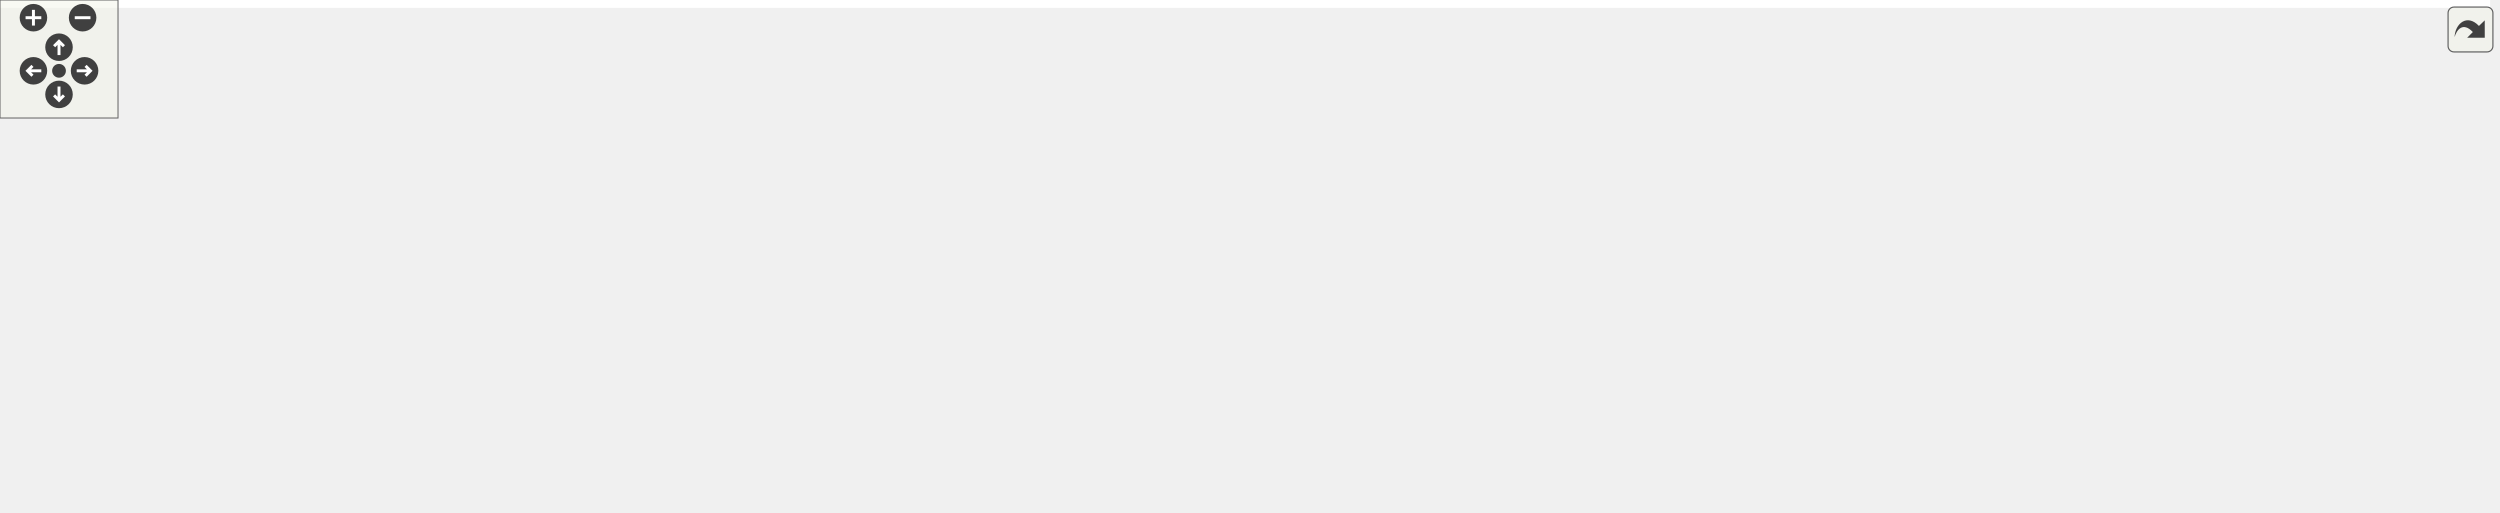
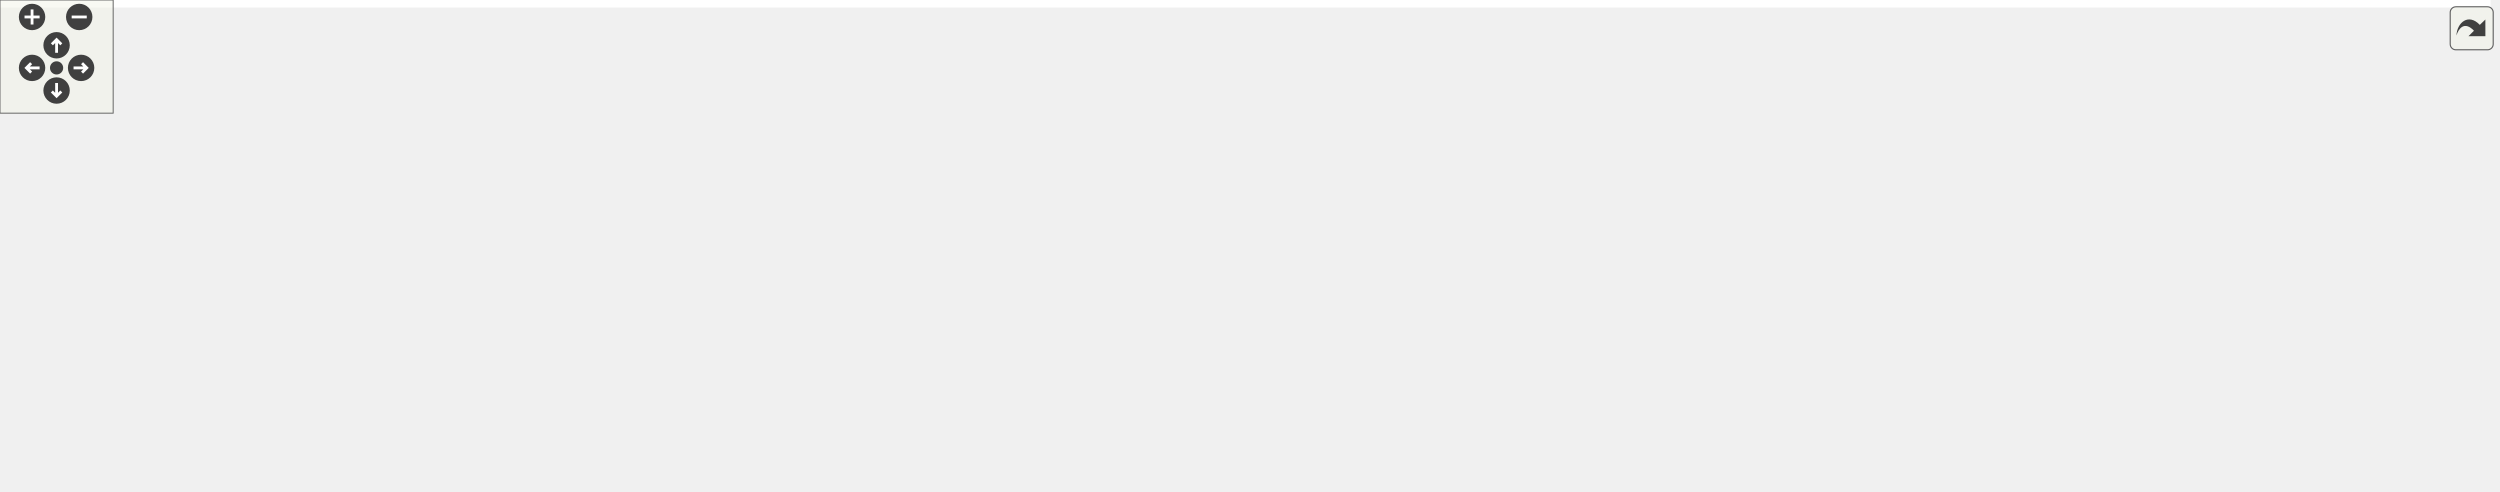
<svg xmlns="http://www.w3.org/2000/svg" xmlns:xlink="http://www.w3.org/1999/xlink" id="main" version="1.1" xml:space="preserve">
  <style type="text/css">
.edge:hover path { stroke: red; }
.edge:hover polygon { stroke: red; fill: red; }
</style>
  <defs>
    <circle id="rim" cx="0" cy="0" r="7" />
    <circle id="rim2" cx="0" cy="0" r="3.5" />
    <g id="zoomPlus">
      <use xlink:href="#rim" fill="#404040">
        <set attributeName="fill" to="#808080" begin="zoomplus.mouseover" end="zoomplus.mouseout" />
      </use>
      <path d="M-4,0h8M0,-4v8" fill="none" stroke="white" stroke-width="1.5" pointer-events="none" />
    </g>
    <g id="zoomMin">
      <use xlink:href="#rim" fill="#404040">
        <set attributeName="fill" to="#808080" begin="zoomminus.mouseover" end="zoomminus.mouseout" />
      </use>
      <path d="M-4,0h8" fill="none" stroke="white" stroke-width="1.5" pointer-events="none" />
    </g>
    <g id="dirArrow">
      <path fill="none" stroke="white" stroke-width="1.5" d="M0,-3.0v7 M-2.5,-0.5L0,-3.0L2.5,-0.5" />
    </g>
    <g id="resetDef">
      <use xlink:href="#rim2" fill="#404040">
        <set attributeName="fill" to="#808080" begin="reset.mouseover" end="reset.mouseout" />
      </use>
    </g>
  </defs>
  <svg id="graph" class="graph">
    <g id="viewport">
-       <polygon fill="#ffffff" stroke="transparent" points="-4,4 -4,-200 1266,-200 1266,4 -4,4" />
+       <polygon fill="#ffffff" stroke="transparent" points="-4,4 -4,-200 1320.5,-200 1320.5,4 -4,4" />
      <g id="node1" class="node">
-         <polygon fill="#bfbfbf" stroke="#000000" points="55.5,-174.5 55.5,-195.5 154.5,-195.5 154.5,-174.5 55.5,-174.5" />
-         <text text-anchor="middle" x="105" y="-181.9" font-family="Helvetica,sans-Serif" font-size="12.00" fill="#000000">signal_detection.cpp</text>
+         <polygon fill="#bfbfbf" stroke="#000000" points="59,-174.5 59,-195.5 158,-195.5 158,-174.5 59,-174.5" />
+         <text text-anchor="middle" x="108.5" y="-181.9" font-family="Helvetica,sans-Serif" font-size="12.00" fill="#000000">signal_detection.cpp</text>
      </g>
      <g id="node2" class="node">
        <g id="a_node2">
          <a xlink:href="../../da/d8e/signal__detection_8hpp.html" target="_top" xlink:title="timemory/signal_detection.hpp">
-             <polygon fill="#ffffff" stroke="#000000" points="448.5,-116.5 448.5,-137.5 587.5,-137.5 587.5,-116.5 448.5,-116.5" />
-             <text text-anchor="middle" x="518" y="-123.9" font-family="Helvetica,sans-Serif" font-size="12.00" fill="#000000">timemory/signal_detection.hpp</text>
+             <polygon fill="#ffffff" stroke="#000000" points="481,-116.5 481,-137.5 620,-137.5 620,-116.5 481,-116.5" />
+             <text text-anchor="middle" x="550.5" y="-123.9" font-family="Helvetica,sans-Serif" font-size="12.00" fill="#000000">timemory/signal_detection.hpp</text>
          </a>
        </g>
      </g>
      <g id="edge1" class="edge">
-         <path fill="none" stroke="#191970" d="M154.817,-178.004C225.221,-168.117 354.572,-149.951 438.385,-138.181" />
-         <polygon fill="#191970" stroke="#191970" points="438.957,-141.635 448.373,-136.778 437.984,-134.703 438.957,-141.635" />
+         <path fill="none" stroke="#191970" d="M158.344,-178.459C234.399,-168.479 380.138,-149.355 470.939,-137.44" />
+         <polygon fill="#191970" stroke="#191970" points="471.453,-140.903 480.912,-136.131 470.542,-133.962 471.453,-140.903" />
      </g>
      <g id="node4" class="node">
-         <polygon fill="#ffffff" stroke="#bfbfbf" points="0,-.5 0,-21.5 42,-21.5 42,-.5 0,-.5" />
-         <text text-anchor="middle" x="21" y="-7.9" font-family="Helvetica,sans-Serif" font-size="12.00" fill="#000000">cstdlib</text>
+         <polygon fill="#ffffff" stroke="#bfbfbf" points="124.5,-.5 124.5,-21.5 166.5,-21.5 166.5,-.5 124.5,-.5" />
+         <text text-anchor="middle" x="145.5" y="-7.9" font-family="Helvetica,sans-Serif" font-size="12.00" fill="#000000">cstdlib</text>
+       </g>
+       <g id="edge42" class="edge">
+         <path fill="none" stroke="#191970" d="M110.759,-174.377C116.757,-146.172 133.164,-69.012 141.094,-31.72" />
+         <polygon fill="#191970" stroke="#191970" points="144.52,-32.437 143.176,-21.928 137.673,-30.981 144.52,-32.437" />
+       </g>
+       <g id="node7" class="node">
+         <polygon fill="#ffffff" stroke="#bfbfbf" points="0,-.5 0,-21.5 39,-21.5 39,-.5 0,-.5" />
+         <text text-anchor="middle" x="19.5" y="-7.9" font-family="Helvetica,sans-Serif" font-size="12.00" fill="#000000">string</text>
      </g>
      <g id="edge41" class="edge">
-         <path fill="none" stroke="#191970" d="M99.872,-174.377C86.197,-146.051 48.686,-68.349 30.772,-31.242" />
-         <polygon fill="#191970" stroke="#191970" points="33.775,-29.412 26.275,-21.928 27.471,-32.455 33.775,-29.412" />
-       </g>
-       <g id="node7" class="node">
-         <polygon fill="#ffffff" stroke="#bfbfbf" points="60.5,-.5 60.5,-21.5 99.5,-21.5 99.5,-.5 60.5,-.5" />
-         <text text-anchor="middle" x="80" y="-7.9" font-family="Helvetica,sans-Serif" font-size="12.00" fill="#000000">string</text>
+         <path fill="none" stroke="#191970" d="M103.067,-174.377C88.578,-146.051 48.834,-68.349 29.854,-31.242" />
+         <polygon fill="#191970" stroke="#191970" points="32.759,-29.237 25.09,-21.928 26.527,-32.425 32.759,-29.237" />
+       </g>
+       <g id="node8" class="node">
+         <polygon fill="#ffffff" stroke="#bfbfbf" points="57,-.5 57,-21.5 106,-21.5 106,-.5 57,-.5" />
+         <text text-anchor="middle" x="81.5" y="-7.9" font-family="Helvetica,sans-Serif" font-size="12.00" fill="#000000">sstream</text>
      </g>
      <g id="edge40" class="edge">
-         <path fill="none" stroke="#191970" d="M103.474,-174.377C99.439,-146.293 88.43,-69.674 83.046,-32.203" />
-         <polygon fill="#191970" stroke="#191970" points="86.457,-31.328 81.57,-21.928 79.528,-32.324 86.457,-31.328" />
-       </g>
-       <g id="node8" class="node">
-         <polygon fill="#ffffff" stroke="#bfbfbf" points="117.5,-.5 117.5,-21.5 166.5,-21.5 166.5,-.5 117.5,-.5" />
-         <text text-anchor="middle" x="142" y="-7.9" font-family="Helvetica,sans-Serif" font-size="12.00" fill="#000000">sstream</text>
-       </g>
-       <g id="edge39" class="edge">
-         <path fill="none" stroke="#191970" d="M107.259,-174.377C113.257,-146.172 129.664,-69.012 137.594,-31.72" />
-         <polygon fill="#191970" stroke="#191970" points="141.02,-32.437 139.676,-21.928 134.173,-30.981 141.02,-32.437" />
+         <path fill="none" stroke="#191970" d="M106.852,-174.377C102.494,-146.293 90.605,-69.674 84.79,-32.203" />
+         <polygon fill="#191970" stroke="#191970" points="88.188,-31.273 83.196,-21.928 81.27,-32.346 88.188,-31.273" />
      </g>
      <g id="node3" class="node">
-         <polygon fill="#ffffff" stroke="#bfbfbf" points="1030.5,-.5 1030.5,-21.5 1081.5,-21.5 1081.5,-.5 1030.5,-.5" />
-         <text text-anchor="middle" x="1056" y="-7.9" font-family="Helvetica,sans-Serif" font-size="12.00" fill="#000000">iostream</text>
+         <polygon fill="#ffffff" stroke="#bfbfbf" points="1085,-.5 1085,-21.5 1136,-21.5 1136,-.5 1085,-.5" />
+         <text text-anchor="middle" x="1110.5" y="-7.9" font-family="Helvetica,sans-Serif" font-size="12.00" fill="#000000">iostream</text>
      </g>
      <g id="edge2" class="edge">
-         <path fill="none" stroke="#191970" d="M587.684,-116.972C644.316,-108.413 726.142,-95.112 797,-80 894.434,-59.22 920.527,-50.843 1020.519,-22.053" />
-         <polygon fill="#191970" stroke="#191970" points="1021.788,-25.329 1030.431,-19.202 1019.853,-18.602 1021.788,-25.329" />
+         <path fill="none" stroke="#191970" d="M620.174,-117.403C679.31,-108.862 766.29,-95.367 841.5,-80 943.403,-59.179 970.759,-51.422 1075.263,-21.96" />
+         <polygon fill="#191970" stroke="#191970" points="1076.265,-25.314 1084.94,-19.233 1074.366,-18.577 1076.265,-25.314" />
      </g>
      <g id="edge3" class="edge">
-         <path fill="none" stroke="#191970" d="M448.255,-123.1C378.5,-117.876 268.693,-106.04 177,-80 130.472,-66.787 79.817,-42.349 49.238,-26.386" />
-         <polygon fill="#191970" stroke="#191970" points="50.523,-23.106 40.046,-21.526 47.251,-29.294 50.523,-23.106" />
+         <path fill="none" stroke="#191970" d="M480.735,-118.331C429.996,-110.959 360.051,-98.573 300.5,-80 255.081,-65.834 205.273,-42.077 174.694,-26.47" />
+         <polygon fill="#191970" stroke="#191970" points="175.963,-23.186 165.472,-21.711 172.754,-29.407 175.963,-23.186" />
      </g>
      <g id="node5" class="node">
-         <polygon fill="#ffffff" stroke="#bfbfbf" points="451.5,-58.5 451.5,-79.5 496.5,-79.5 496.5,-58.5 451.5,-58.5" />
-         <text text-anchor="middle" x="474" y="-65.9" font-family="Helvetica,sans-Serif" font-size="12.00" fill="#000000">stdlib.h</text>
+         <polygon fill="#ffffff" stroke="#bfbfbf" points="484,-58.5 484,-79.5 529,-79.5 529,-58.5 484,-58.5" />
+         <text text-anchor="middle" x="506.5" y="-65.9" font-family="Helvetica,sans-Serif" font-size="12.00" fill="#000000">stdlib.h</text>
      </g>
      <g id="edge4" class="edge">
-         <path fill="none" stroke="#191970" d="M509.93,-116.362C503.851,-108.35 495.363,-97.16 488.163,-87.67" />
-         <polygon fill="#191970" stroke="#191970" points="490.851,-85.422 482.019,-79.571 485.275,-89.653 490.851,-85.422" />
+         <path fill="none" stroke="#191970" d="M542.43,-116.362C536.351,-108.35 527.863,-97.16 520.663,-87.67" />
+         <polygon fill="#191970" stroke="#191970" points="523.351,-85.422 514.519,-79.571 517.775,-89.653 523.351,-85.422" />
      </g>
      <g id="node6" class="node">
-         <polygon fill="#ffffff" stroke="#bfbfbf" points="1099.5,-.5 1099.5,-21.5 1128.5,-21.5 1128.5,-.5 1099.5,-.5" />
-         <text text-anchor="middle" x="1114" y="-7.9" font-family="Helvetica,sans-Serif" font-size="12.00" fill="#000000">set</text>
+         <polygon fill="#ffffff" stroke="#bfbfbf" points="1154,-.5 1154,-21.5 1183,-21.5 1183,-.5 1154,-.5" />
+         <text text-anchor="middle" x="1168.5" y="-7.9" font-family="Helvetica,sans-Serif" font-size="12.00" fill="#000000">set</text>
      </g>
      <g id="edge5" class="edge">
-         <path fill="none" stroke="#191970" d="M587.71,-119.587C656.692,-111.73 765.126,-97.974 858,-80 962.348,-59.805 989.707,-57.181 1090,-22 1090.097,-21.966 1090.195,-21.931 1090.292,-21.897" />
-         <polygon fill="#191970" stroke="#191970" points="1091.499,-25.184 1099.454,-18.186 1088.871,-18.696 1091.499,-25.184" />
+         <path fill="none" stroke="#191970" d="M620.231,-119.987C692.067,-112.244 807.112,-98.397 905.5,-80 1012.943,-59.91 1041.232,-57.825 1144.5,-22 1144.597,-21.966 1144.695,-21.932 1144.793,-21.898" />
+         <polygon fill="#191970" stroke="#191970" points="1145.993,-25.188 1153.959,-18.203 1143.376,-18.695 1145.993,-25.188" />
      </g>
      <g id="edge6" class="edge">
-         <path fill="none" stroke="#191970" d="M448.461,-120.134C391.142,-113.336 308.161,-100.863 238,-80 191.198,-66.083 139.888,-41.886 108.818,-26.16" />
-         <polygon fill="#191970" stroke="#191970" points="110.35,-23.012 99.853,-21.573 107.161,-29.244 110.35,-23.012" />
+         <path fill="none" stroke="#191970" d="M480.792,-124.088C405.172,-119.575 281.46,-108.225 178.5,-80 130.897,-66.951 79.018,-42.295 47.887,-26.265" />
+         <polygon fill="#191970" stroke="#191970" points="49.405,-23.109 38.919,-21.589 46.168,-29.316 49.405,-23.109" />
      </g>
      <g id="edge7" class="edge">
-         <path fill="none" stroke="#191970" d="M451.606,-116.497C407.46,-108.619 348.528,-96.378 298,-80 252.498,-65.251 202.313,-41.646 171.468,-26.231" />
-         <polygon fill="#191970" stroke="#191970" points="172.668,-22.916 162.163,-21.536 169.514,-29.166 172.668,-22.916" />
+         <path fill="none" stroke="#191970" d="M480.756,-121.623C417.194,-115.506 321.196,-103.2 240.5,-80 193.325,-66.437 141.711,-42.143 110.47,-26.3" />
+         <polygon fill="#191970" stroke="#191970" points="111.951,-23.126 101.456,-21.676 108.756,-29.355 111.951,-23.126" />
      </g>
      <g id="node9" class="node">
-         <polygon fill="#ffffff" stroke="#bfbfbf" points="185,-.5 185,-21.5 233,-21.5 233,-.5 185,-.5" />
-         <text text-anchor="middle" x="209" y="-7.9" font-family="Helvetica,sans-Serif" font-size="12.00" fill="#000000">iomanip</text>
+         <polygon fill="#ffffff" stroke="#bfbfbf" points="184.5,-.5 184.5,-21.5 232.5,-21.5 232.5,-.5 184.5,-.5" />
+         <text text-anchor="middle" x="208.5" y="-7.9" font-family="Helvetica,sans-Serif" font-size="12.00" fill="#000000">iomanip</text>
      </g>
      <g id="edge8" class="edge">
-         <path fill="none" stroke="#191970" d="M470.685,-116.492C436.14,-108.203 388.471,-95.476 348,-80 307.932,-64.677 263.933,-41.722 236.395,-26.557" />
-         <polygon fill="#191970" stroke="#191970" points="237.815,-23.342 227.374,-21.543 234.414,-29.46 237.815,-23.342" />
+         <path fill="none" stroke="#191970" d="M496.202,-116.475C457.541,-108.299 404.652,-95.716 359.5,-80 315.779,-64.782 267.479,-41.498 237.558,-26.261" />
+         <polygon fill="#191970" stroke="#191970" points="239.012,-23.073 228.518,-21.616 235.813,-29.299 239.012,-23.073" />
      </g>
      <g id="node10" class="node">
-         <polygon fill="#ffffff" stroke="#bfbfbf" points="251.5,-.5 251.5,-21.5 294.5,-21.5 294.5,-.5 251.5,-.5" />
-         <text text-anchor="middle" x="273" y="-7.9" font-family="Helvetica,sans-Serif" font-size="12.00" fill="#000000">cstring</text>
+         <polygon fill="#ffffff" stroke="#bfbfbf" points="251,-.5 251,-21.5 294,-21.5 294,-.5 251,-.5" />
+         <text text-anchor="middle" x="272.5" y="-7.9" font-family="Helvetica,sans-Serif" font-size="12.00" fill="#000000">cstring</text>
      </g>
      <g id="edge9" class="edge">
-         <path fill="none" stroke="#191970" d="M485.274,-116.488C459.47,-107.797 422.822,-94.557 392,-80 358.448,-64.153 321.788,-42.125 298.152,-27.256" />
-         <polygon fill="#191970" stroke="#191970" points="299.784,-24.147 289.466,-21.745 296.034,-30.058 299.784,-24.147" />
+         <path fill="none" stroke="#191970" d="M513.764,-116.497C484.765,-107.812 443.5,-94.575 408.5,-80 369.801,-63.885 326.948,-41.31 299.883,-26.43" />
+         <polygon fill="#191970" stroke="#191970" points="301.445,-23.294 291.001,-21.511 298.053,-29.417 301.445,-23.294" />
      </g>
      <g id="node11" class="node">
-         <polygon fill="#ffffff" stroke="#bfbfbf" points="312.5,-.5 312.5,-21.5 367.5,-21.5 367.5,-.5 312.5,-.5" />
-         <text text-anchor="middle" x="340" y="-7.9" font-family="Helvetica,sans-Serif" font-size="12.00" fill="#000000">exception</text>
+         <polygon fill="#ffffff" stroke="#bfbfbf" points="312,-.5 312,-21.5 367,-21.5 367,-.5 312,-.5" />
+         <text text-anchor="middle" x="339.5" y="-7.9" font-family="Helvetica,sans-Serif" font-size="12.00" fill="#000000">exception</text>
      </g>
      <g id="edge10" class="edge">
-         <path fill="none" stroke="#191970" d="M493.522,-116.379C474.298,-107.629 447.166,-94.362 425,-80 401.093,-64.51 376.045,-43.508 359.386,-28.756" />
-         <polygon fill="#191970" stroke="#191970" points="361.271,-25.745 351.489,-21.674 356.597,-30.957 361.271,-25.745" />
+         <path fill="none" stroke="#191970" d="M524.892,-116.324C503.981,-107.341 473.851,-93.786 448.5,-80 418.237,-63.543 384.993,-41.954 363.273,-27.34" />
+         <polygon fill="#191970" stroke="#191970" points="365.232,-24.44 354.99,-21.729 361.306,-30.235 365.232,-24.44" />
      </g>
      <g id="node12" class="node">
-         <polygon fill="#ffffff" stroke="#bfbfbf" points="385.5,-.5 385.5,-21.5 440.5,-21.5 440.5,-.5 385.5,-.5" />
-         <text text-anchor="middle" x="413" y="-7.9" font-family="Helvetica,sans-Serif" font-size="12.00" fill="#000000">stdexcept</text>
+         <polygon fill="#ffffff" stroke="#bfbfbf" points="385,-.5 385,-21.5 440,-21.5 440,-.5 385,-.5" />
+         <text text-anchor="middle" x="412.5" y="-7.9" font-family="Helvetica,sans-Serif" font-size="12.00" fill="#000000">stdexcept</text>
      </g>
      <g id="edge11" class="edge">
-         <path fill="none" stroke="#191970" d="M492.955,-116.446C476.607,-108.478 455.812,-96.154 442,-80 430.041,-66.013 422.438,-46.384 418.032,-31.636" />
-         <polygon fill="#191970" stroke="#191970" points="421.386,-30.633 415.372,-21.911 414.634,-32.48 421.386,-30.633" />
+         <path fill="none" stroke="#191970" d="M530.088,-116.471C514.153,-107.772 491.877,-94.528 474.5,-80 456.322,-64.803 438.56,-44.283 426.74,-29.579" />
+         <polygon fill="#191970" stroke="#191970" points="429.449,-27.362 420.509,-21.677 423.953,-31.697 429.449,-27.362" />
      </g>
      <g id="node13" class="node">
-         <polygon fill="#ffffff" stroke="#bfbfbf" points="639.5,-.5 639.5,-21.5 694.5,-21.5 694.5,-.5 639.5,-.5" />
-         <text text-anchor="middle" x="667" y="-7.9" font-family="Helvetica,sans-Serif" font-size="12.00" fill="#000000">functional</text>
+         <polygon fill="#ffffff" stroke="#bfbfbf" points="694,-.5 694,-21.5 749,-21.5 749,-.5 694,-.5" />
+         <text text-anchor="middle" x="721.5" y="-7.9" font-family="Helvetica,sans-Serif" font-size="12.00" fill="#000000">functional</text>
      </g>
      <g id="edge12" class="edge">
-         <path fill="none" stroke="#191970" d="M551.05,-116.385C571.805,-108.592 598.279,-96.487 618,-80 634.459,-66.24 648.083,-45.729 656.752,-30.645" />
-         <polygon fill="#191970" stroke="#191970" points="659.953,-32.089 661.713,-21.642 653.822,-28.711 659.953,-32.089" />
+         <path fill="none" stroke="#191970" d="M579.443,-116.384C600.18,-108.084 628.256,-95.389 650.5,-80 671.491,-65.478 692.02,-44.586 705.56,-29.6" />
+         <polygon fill="#191970" stroke="#191970" points="708.314,-31.769 712.321,-21.961 703.072,-27.129 708.314,-31.769" />
      </g>
      <g id="node14" class="node">
-         <polygon fill="#ffffff" stroke="#bfbfbf" points="713,-.5 713,-21.5 755,-21.5 755,-.5 713,-.5" />
-         <text text-anchor="middle" x="734" y="-7.9" font-family="Helvetica,sans-Serif" font-size="12.00" fill="#000000">deque</text>
+         <polygon fill="#ffffff" stroke="#bfbfbf" points="767.5,-.5 767.5,-21.5 809.5,-21.5 809.5,-.5 767.5,-.5" />
+         <text text-anchor="middle" x="788.5" y="-7.9" font-family="Helvetica,sans-Serif" font-size="12.00" fill="#000000">deque</text>
      </g>
      <g id="edge13" class="edge">
-         <path fill="none" stroke="#191970" d="M554.231,-116.454C579.861,-108.267 614.581,-95.681 643,-80 669.554,-65.348 696.866,-43.57 714.548,-28.413" />
-         <polygon fill="#191970" stroke="#191970" points="717.169,-30.773 722.41,-21.565 712.571,-25.494 717.169,-30.773" />
+         <path fill="none" stroke="#191970" d="M584.696,-116.432C610.712,-107.897 647.094,-94.887 677.5,-80 709.203,-64.478 743.365,-42.34 765.29,-27.36" />
+         <polygon fill="#191970" stroke="#191970" points="767.376,-30.173 773.617,-21.612 763.399,-24.412 767.376,-30.173" />
      </g>
      <g id="node15" class="node">
-         <polygon fill="#ffffff" stroke="#bfbfbf" points="773.5,-.5 773.5,-21.5 814.5,-21.5 814.5,-.5 773.5,-.5" />
-         <text text-anchor="middle" x="794" y="-7.9" font-family="Helvetica,sans-Serif" font-size="12.00" fill="#000000">cmath</text>
+         <polygon fill="#ffffff" stroke="#bfbfbf" points="828,-.5 828,-21.5 869,-21.5 869,-.5 828,-.5" />
+         <text text-anchor="middle" x="848.5" y="-7.9" font-family="Helvetica,sans-Serif" font-size="12.00" fill="#000000">cmath</text>
      </g>
      <g id="edge14" class="edge">
-         <path fill="none" stroke="#191970" d="M562.022,-116.467C593.565,-108.247 636.709,-95.615 673,-80 708.061,-64.914 745.884,-42.202 769.736,-27.001" />
-         <polygon fill="#191970" stroke="#191970" points="771.647,-29.933 778.158,-21.575 767.856,-24.049 771.647,-29.933" />
+         <path fill="none" stroke="#191970" d="M593.981,-116.468C626.562,-108.041 671.972,-95.152 710.5,-80 749.969,-64.479 793.404,-41.763 820.802,-26.689" />
+         <polygon fill="#191970" stroke="#191970" points="822.746,-29.613 829.791,-21.7 819.349,-23.492 822.746,-29.613" />
      </g>
      <g id="node16" class="node">
-         <polygon fill="#ffffff" stroke="#bfbfbf" points="832.5,-.5 832.5,-21.5 873.5,-21.5 873.5,-.5 832.5,-.5" />
-         <text text-anchor="middle" x="853" y="-7.9" font-family="Helvetica,sans-Serif" font-size="12.00" fill="#000000">vector</text>
+         <polygon fill="#ffffff" stroke="#bfbfbf" points="887,-.5 887,-21.5 928,-21.5 928,-.5 887,-.5" />
+         <text text-anchor="middle" x="907.5" y="-7.9" font-family="Helvetica,sans-Serif" font-size="12.00" fill="#000000">vector</text>
      </g>
      <g id="edge15" class="edge">
-         <path fill="none" stroke="#191970" d="M572.914,-116.485C611.331,-108.389 663.524,-95.9 708,-80 749.982,-64.992 796.097,-41.808 824.799,-26.52" />
-         <polygon fill="#191970" stroke="#191970" points="826.684,-29.48 833.834,-21.661 823.369,-23.315 826.684,-29.48" />
+         <path fill="none" stroke="#191970" d="M606.71,-116.415C646.752,-108.21 701.568,-95.618 748.5,-80 794.817,-64.587 846.279,-41.002 877.767,-25.79" />
+         <polygon fill="#191970" stroke="#191970" points="879.413,-28.881 886.87,-21.356 876.347,-22.588 879.413,-28.881" />
      </g>
      <g id="node17" class="node">
        <g id="a_node17">
          <a xlink:href="../../db/d19/namespace_8hpp.html" target="_top" xlink:title="timemory/namespace.hpp">
-             <polygon fill="#ffffff" stroke="#000000" points="892,-.5 892,-21.5 1012,-21.5 1012,-.5 892,-.5" />
-             <text text-anchor="middle" x="952" y="-7.9" font-family="Helvetica,sans-Serif" font-size="12.00" fill="#000000">timemory/namespace.hpp</text>
+             <polygon fill="#ffffff" stroke="#000000" points="946.5,-.5 946.5,-21.5 1066.5,-21.5 1066.5,-.5 946.5,-.5" />
+             <text text-anchor="middle" x="1006.5" y="-7.9" font-family="Helvetica,sans-Serif" font-size="12.00" fill="#000000">timemory/namespace.hpp</text>
          </a>
        </g>
      </g>
      <g id="edge16" class="edge">
-         <path fill="none" stroke="#191970" d="M580.76,-116.456C627.506,-108.066 692.704,-95.229 749,-80 807.921,-64.061 874.649,-40.231 915.008,-25.159" />
-         <polygon fill="#191970" stroke="#191970" points="916.303,-28.411 924.434,-21.618 913.842,-21.858 916.303,-28.411" />
+         <path fill="none" stroke="#191970" d="M615.405,-116.482C664.18,-108.061 732.46,-95.174 791.5,-80 854.022,-63.931 925.071,-39.984 967.806,-24.944" />
+         <polygon fill="#191970" stroke="#191970" points="969,-28.234 977.26,-21.599 966.665,-21.635 969,-28.234" />
      </g>
      <g id="node18" class="node">
        <g id="a_node18">
          <a xlink:href="../../d1/d4e/utility_8hpp.html" target="_top" xlink:title="timemory/utility.hpp">
-             <polygon fill="#ffffff" stroke="#000000" points="515,-58.5 515,-79.5 609,-79.5 609,-58.5 515,-58.5" />
-             <text text-anchor="middle" x="562" y="-65.9" font-family="Helvetica,sans-Serif" font-size="12.00" fill="#000000">timemory/utility.hpp</text>
+             <polygon fill="#ffffff" stroke="#000000" points="547.5,-58.5 547.5,-79.5 641.5,-79.5 641.5,-58.5 547.5,-58.5" />
+             <text text-anchor="middle" x="594.5" y="-65.9" font-family="Helvetica,sans-Serif" font-size="12.00" fill="#000000">timemory/utility.hpp</text>
          </a>
        </g>
      </g>
      <g id="edge17" class="edge">
-         <path fill="none" stroke="#191970" d="M526.07,-116.362C532.149,-108.35 540.637,-97.16 547.837,-87.67" />
-         <polygon fill="#191970" stroke="#191970" points="550.725,-89.653 553.981,-79.571 545.149,-85.422 550.725,-89.653" />
-       </g>
-       <g id="node23" class="node">
-         <g id="a_node23">
+         <path fill="none" stroke="#191970" d="M558.57,-116.362C564.649,-108.35 573.137,-97.16 580.337,-87.67" />
+         <polygon fill="#191970" stroke="#191970" points="583.225,-89.653 586.481,-79.571 577.649,-85.422 583.225,-89.653" />
+       </g>
+       <g id="node24" class="node">
+         <g id="a_node24">
          <a xlink:href="../../d0/d5d/mpi_8hpp.html" target="_top" xlink:title="timemory/mpi.hpp">
-             <polygon fill="#ffffff" stroke="#000000" points="1124,-58.5 1124,-79.5 1212,-79.5 1212,-58.5 1124,-58.5" />
-             <text text-anchor="middle" x="1168" y="-65.9" font-family="Helvetica,sans-Serif" font-size="12.00" fill="#000000">timemory/mpi.hpp</text>
+             <polygon fill="#ffffff" stroke="#000000" points="1178.5,-58.5 1178.5,-79.5 1266.5,-79.5 1266.5,-58.5 1178.5,-58.5" />
+             <text text-anchor="middle" x="1222.5" y="-65.9" font-family="Helvetica,sans-Serif" font-size="12.00" fill="#000000">timemory/mpi.hpp</text>
          </a>
        </g>
      </g>
+       <g id="edge37" class="edge">
+         <path fill="none" stroke="#191970" d="M620.179,-122.526C730.219,-115.211 950.917,-99.531 1137.5,-80 1147.489,-78.954 1158.12,-77.695 1168.36,-76.408" />
+         <polygon fill="#191970" stroke="#191970" points="1168.957,-79.861 1178.431,-75.119 1168.068,-72.917 1168.957,-79.861" />
+       </g>
+       <g id="edge24" class="edge">
+         <path fill="none" stroke="#191970" d="M641.751,-67.623C726.725,-64.446 910.916,-54.372 1074.421,-21.849" />
+         <polygon fill="#191970" stroke="#191970" points="1075.556,-25.19 1084.663,-19.776 1074.168,-18.329 1075.556,-25.19" />
+       </g>
+       <g id="edge19" class="edge">
+         <path fill="none" stroke="#191970" d="M547.279,-59.542C543.975,-58.987 540.691,-58.466 537.5,-58 380.792,-35.136 334.967,-57.175 176.696,-21.787" />
+         <polygon fill="#191970" stroke="#191970" points="177.132,-18.297 166.605,-19.488 175.577,-25.122 177.132,-18.297" />
+       </g>
+       <g id="edge31" class="edge">
+         <path fill="none" stroke="#191970" d="M641.659,-67.052C753.356,-62.113 1032.387,-47.797 1143.874,-21.214" />
+         <polygon fill="#191970" stroke="#191970" points="1144.985,-24.543 1153.816,-18.688 1143.262,-17.759 1144.985,-24.543" />
+       </g>
+       <g id="edge22" class="edge">
+         <path fill="none" stroke="#191970" d="M547.292,-59.447C543.986,-58.915 540.697,-58.424 537.5,-58 324.311,-29.697 262.288,-69.239 49.09,-21.817" />
+         <polygon fill="#191970" stroke="#191970" points="49.677,-18.362 39.151,-19.569 48.133,-25.189 49.677,-18.362" />
+       </g>
+       <g id="edge23" class="edge">
+         <path fill="none" stroke="#191970" d="M547.287,-59.491C543.981,-58.947 540.694,-58.443 537.5,-58 354.236,-32.572 301.805,-58.303 116.022,-21.681" />
+         <polygon fill="#191970" stroke="#191970" points="116.702,-18.248 106.209,-19.714 115.326,-25.111 116.702,-18.248" />
+       </g>
+       <g id="edge25" class="edge">
+         <path fill="none" stroke="#191970" d="M547.267,-59.622C543.966,-59.048 540.686,-58.501 537.5,-58 409.777,-37.934 372.595,-50.453 242.777,-21.943" />
+         <polygon fill="#191970" stroke="#191970" points="243.377,-18.491 232.854,-19.724 241.849,-25.322 243.377,-18.491" />
+       </g>
+       <g id="edge20" class="edge">
+         <path fill="none" stroke="#191970" d="M547.248,-59.736C543.952,-59.134 540.678,-58.55 537.5,-58 436.536,-40.531 406.631,-47.838 304.113,-22.074" />
+         <polygon fill="#191970" stroke="#191970" points="304.851,-18.65 294.296,-19.563 303.116,-25.432 304.851,-18.65" />
+       </g>
+       <g id="edge26" class="edge">
+         <path fill="none" stroke="#191970" d="M547.313,-59.364C497.196,-49.05 420.267,-32.971 377.255,-22.289" />
+         <polygon fill="#191970" stroke="#191970" points="377.896,-18.841 367.341,-19.763 376.168,-25.624 377.896,-18.841" />
+       </g>
+       <g id="edge27" class="edge">
+         <path fill="none" stroke="#191970" d="M561.541,-58.497C530.071,-48.468 482.706,-33.373 449.852,-22.903" />
+         <polygon fill="#191970" stroke="#191970" points="450.746,-19.515 440.155,-19.813 448.62,-26.184 450.746,-19.515" />
+       </g>
+       <g id="edge28" class="edge">
+         <path fill="none" stroke="#191970" d="M617.499,-58.497C637.513,-49.356 666.741,-36.008 689.119,-25.788" />
+         <polygon fill="#191970" stroke="#191970" points="690.601,-28.959 698.243,-21.621 687.693,-22.592 690.601,-28.959" />
+       </g>
+       <g id="edge30" class="edge">
+         <path fill="none" stroke="#191970" d="M633.562,-58.449C666.707,-49.326 715.44,-35.513 757.5,-22 757.598,-21.968 757.697,-21.937 757.796,-21.905" />
+         <polygon fill="#191970" stroke="#191970" points="758.846,-25.244 767.212,-18.744 756.618,-18.608 758.846,-25.244" />
+       </g>
+       <g id="edge21" class="edge">
+         <path fill="none" stroke="#191970" d="M641.747,-61.139C685.276,-53.438 751.745,-40.526 818.175,-21.779" />
+         <polygon fill="#191970" stroke="#191970" points="819.324,-25.091 827.973,-18.971 817.395,-18.362 819.324,-25.091" />
+       </g>
+       <g id="edge32" class="edge">
+         <path fill="none" stroke="#191970" d="M641.638,-63.906C696.229,-57.404 788.875,-44.516 876.811,-21.796" />
+         <polygon fill="#191970" stroke="#191970" points="877.899,-25.13 886.679,-19.2 876.117,-18.36 877.899,-25.13" />
+       </g>
      <g id="edge36" class="edge">
-         <path fill="none" stroke="#191970" d="M587.682,-122.233C694.445,-114.697 904.862,-98.926 1083,-80 1092.988,-78.939 1103.618,-77.673 1113.858,-76.383" />
-         <polygon fill="#191970" stroke="#191970" points="1114.455,-79.835 1123.928,-75.093 1113.565,-72.892 1114.455,-79.835" />
-       </g>
-       <g id="edge24" class="edge">
-         <path fill="none" stroke="#191970" d="M609.061,-67.322C690.93,-63.724 864.843,-53.075 1019.971,-21.849" />
-         <polygon fill="#191970" stroke="#191970" points="1021.066,-25.198 1030.16,-19.762 1019.661,-18.34 1021.066,-25.198" />
-       </g>
-       <g id="edge19" class="edge">
-         <path fill="none" stroke="#191970" d="M514.79,-59.469C511.483,-58.931 508.196,-58.434 505,-58 307.659,-31.219 250.571,-64.146 51.965,-21.69" />
-         <polygon fill="#191970" stroke="#191970" points="52.608,-18.248 42.092,-19.543 51.12,-25.088 52.608,-18.248" />
-       </g>
-       <g id="edge30" class="edge">
-         <path fill="none" stroke="#191970" d="M609.326,-66.85C717.797,-61.601 982.578,-46.878 1089.472,-21.199" />
-         <polygon fill="#191970" stroke="#191970" points="1090.494,-24.55 1099.313,-18.68 1088.758,-17.769 1090.494,-24.55" />
-       </g>
-       <g id="edge22" class="edge">
-         <path fill="none" stroke="#191970" d="M514.784,-59.51C511.479,-58.962 508.193,-58.452 505,-58 332.833,-33.644 282.274,-61.721 109.588,-21.859" />
-         <polygon fill="#191970" stroke="#191970" points="110.197,-18.407 99.662,-19.525 108.595,-25.221 110.197,-18.407" />
-       </g>
-       <g id="edge23" class="edge">
-         <path fill="none" stroke="#191970" d="M514.774,-59.578C511.471,-59.014 508.189,-58.481 505,-58 362.82,-36.539 321.672,-52.066 176.871,-21.803" />
-         <polygon fill="#191970" stroke="#191970" points="177.233,-18.302 166.723,-19.643 175.776,-25.148 177.233,-18.302" />
-       </g>
-       <g id="edge25" class="edge">
-         <path fill="none" stroke="#191970" d="M514.758,-59.677C511.459,-59.09 508.182,-58.524 505,-58 391.774,-39.34 358.698,-48.247 242.963,-21.883" />
-         <polygon fill="#191970" stroke="#191970" points="243.535,-18.422 233.002,-19.574 241.954,-25.242 243.535,-18.422" />
-       </g>
-       <g id="edge20" class="edge">
-         <path fill="none" stroke="#191970" d="M514.732,-59.824C511.44,-59.202 508.171,-58.589 505,-58 418.491,-41.945 392.825,-45.502 304.7,-22.16" />
-         <polygon fill="#191970" stroke="#191970" points="305.378,-18.719 294.812,-19.5 303.559,-25.478 305.378,-18.719" />
-       </g>
-       <g id="edge26" class="edge">
-         <path fill="none" stroke="#191970" d="M517.869,-58.495C482.295,-49.881 430.76,-37.078 377.775,-22.421" />
-         <polygon fill="#191970" stroke="#191970" points="378.441,-18.973 367.868,-19.663 376.563,-25.716 378.441,-18.973" />
-       </g>
-       <g id="edge27" class="edge">
-         <path fill="none" stroke="#191970" d="M535.017,-58.497C511.147,-49.205 476.106,-35.565 449.693,-25.283" />
-         <polygon fill="#191970" stroke="#191970" points="450.622,-21.889 440.033,-21.523 448.083,-28.412 450.622,-21.889" />
-       </g>
-       <g id="edge28" class="edge">
-         <path fill="none" stroke="#191970" d="M581.259,-58.362C597.466,-49.409 620.853,-36.491 639.109,-26.406" />
-         <polygon fill="#191970" stroke="#191970" points="640.802,-29.47 647.864,-21.571 637.418,-23.342 640.802,-29.47" />
+         <path fill="none" stroke="#191970" d="M641.563,-62.825C705.606,-54.356 824.055,-38.466 936.06,-22.042" />
+         <polygon fill="#191970" stroke="#191970" points="936.798,-25.472 946.182,-20.554 935.779,-18.546 936.798,-25.472" />
+       </g>
+       <g id="node19" class="node">
+         <polygon fill="#ffffff" stroke="#bfbfbf" points="1201,-.5 1201,-21.5 1244,-21.5 1244,-.5 1201,-.5" />
+         <text text-anchor="middle" x="1222.5" y="-7.9" font-family="Helvetica,sans-Serif" font-size="12.00" fill="#000000">cstdint</text>
+       </g>
+       <g id="edge18" class="edge">
+         <path fill="none" stroke="#191970" d="M641.939,-66.874C760.678,-61.301 1069.262,-45.212 1190.884,-21.552" />
+         <polygon fill="#191970" stroke="#191970" points="1191.598,-24.979 1200.69,-19.539 1190.19,-18.122 1191.598,-24.979" />
+       </g>
+       <g id="node20" class="node">
+         <polygon fill="#ffffff" stroke="#bfbfbf" points="458,-.5 458,-21.5 495,-21.5 495,-.5 458,-.5" />
+         <text text-anchor="middle" x="476.5" y="-7.9" font-family="Helvetica,sans-Serif" font-size="12.00" fill="#000000">limits</text>
      </g>
      <g id="edge29" class="edge">
-         <path fill="none" stroke="#191970" d="M594.26,-58.442C622.877,-49.03 665.791,-34.802 703,-22 703.098,-21.966 703.196,-21.933 703.294,-21.899" />
-         <polygon fill="#191970" stroke="#191970" points="704.384,-25.226 712.673,-18.628 702.079,-18.616 704.384,-25.226" />
-       </g>
-       <g id="edge21" class="edge">
-         <path fill="none" stroke="#191970" d="M609.368,-59.697C648.407,-51.645 705.335,-39.02 763.697,-21.825" />
-         <polygon fill="#191970" stroke="#191970" points="764.875,-25.126 773.455,-18.911 762.872,-18.419 764.875,-25.126" />
-       </g>
-       <g id="edge31" class="edge">
-         <path fill="none" stroke="#191970" d="M609.22,-63.009C659.862,-56.027 742.672,-43.011 822.746,-21.692" />
-         <polygon fill="#191970" stroke="#191970" points="823.758,-25.044 832.495,-19.051 821.928,-18.288 823.758,-25.044" />
+         <path fill="none" stroke="#191970" d="M573.131,-58.497C553.895,-49.041 525.499,-35.084 504.462,-24.744" />
+         <polygon fill="#191970" stroke="#191970" points="505.892,-21.547 495.374,-20.277 502.804,-27.829 505.892,-21.547" />
+       </g>
+       <g id="node21" class="node">
+         <polygon fill="#ffffff" stroke="#bfbfbf" points="513,-.5 513,-21.5 556,-21.5 556,-.5 513,-.5" />
+         <text text-anchor="middle" x="534.5" y="-7.9" font-family="Helvetica,sans-Serif" font-size="12.00" fill="#000000">atomic</text>
+       </g>
+       <g id="edge33" class="edge">
+         <path fill="none" stroke="#191970" d="M583.495,-58.362C574.953,-50.104 562.92,-38.472 552.917,-28.803" />
+         <polygon fill="#191970" stroke="#191970" points="555.058,-26.004 545.435,-21.571 550.192,-31.037 555.058,-26.004" />
+       </g>
+       <g id="node22" class="node">
+         <polygon fill="#ffffff" stroke="#bfbfbf" points="574,-.5 574,-21.5 615,-21.5 615,-.5 574,-.5" />
+         <text text-anchor="middle" x="594.5" y="-7.9" font-family="Helvetica,sans-Serif" font-size="12.00" fill="#000000">mutex</text>
+       </g>
+       <g id="edge34" class="edge">
+         <path fill="none" stroke="#191970" d="M594.5,-58.362C594.5,-50.922 594.5,-40.743 594.5,-31.728" />
+         <polygon fill="#191970" stroke="#191970" points="598,-31.571 594.5,-21.571 591,-31.571 598,-31.571" />
+       </g>
+       <g id="node23" class="node">
+         <polygon fill="#ffffff" stroke="#bfbfbf" points="633.5,-.5 633.5,-21.5 675.5,-21.5 675.5,-.5 633.5,-.5" />
+         <text text-anchor="middle" x="654.5" y="-7.9" font-family="Helvetica,sans-Serif" font-size="12.00" fill="#000000">thread</text>
      </g>
      <g id="edge35" class="edge">
-         <path fill="none" stroke="#191970" d="M609.193,-62.22C669.686,-53.495 778.085,-37.748 881.669,-22.039" />
-         <polygon fill="#191970" stroke="#191970" points="882.316,-25.481 891.677,-20.519 881.265,-18.56 882.316,-25.481" />
-       </g>
-       <g id="node19" class="node">
-         <polygon fill="#ffffff" stroke="#bfbfbf" points="1146.5,-.5 1146.5,-21.5 1189.5,-21.5 1189.5,-.5 1146.5,-.5" />
-         <text text-anchor="middle" x="1168" y="-7.9" font-family="Helvetica,sans-Serif" font-size="12.00" fill="#000000">cstdint</text>
-       </g>
-       <g id="edge18" class="edge">
-         <path fill="none" stroke="#191970" d="M609.418,-66.71C724.803,-60.892 1018.716,-44.526 1136.056,-21.622" />
-         <polygon fill="#191970" stroke="#191970" points="1137.102,-24.98 1146.188,-19.53 1135.687,-18.124 1137.102,-24.98" />
-       </g>
-       <g id="node20" class="node">
-         <polygon fill="#ffffff" stroke="#bfbfbf" points="458.5,-.5 458.5,-21.5 501.5,-21.5 501.5,-.5 458.5,-.5" />
-         <text text-anchor="middle" x="480" y="-7.9" font-family="Helvetica,sans-Serif" font-size="12.00" fill="#000000">atomic</text>
-       </g>
-       <g id="edge32" class="edge">
-         <path fill="none" stroke="#191970" d="M546.96,-58.362C534.707,-49.696 517.201,-37.313 503.161,-27.382" />
-         <polygon fill="#191970" stroke="#191970" points="505.13,-24.488 494.945,-21.571 501.088,-30.203 505.13,-24.488" />
-       </g>
-       <g id="node21" class="node">
-         <polygon fill="#ffffff" stroke="#bfbfbf" points="519.5,-.5 519.5,-21.5 560.5,-21.5 560.5,-.5 519.5,-.5" />
-         <text text-anchor="middle" x="540" y="-7.9" font-family="Helvetica,sans-Serif" font-size="12.00" fill="#000000">mutex</text>
-       </g>
-       <g id="edge33" class="edge">
-         <path fill="none" stroke="#191970" d="M557.965,-58.362C555.081,-50.758 551.111,-40.294 547.637,-31.135" />
-         <polygon fill="#191970" stroke="#191970" points="550.829,-29.679 544.01,-21.571 544.284,-32.162 550.829,-29.679" />
-       </g>
-       <g id="node22" class="node">
-         <polygon fill="#ffffff" stroke="#bfbfbf" points="579,-.5 579,-21.5 621,-21.5 621,-.5 579,-.5" />
-         <text text-anchor="middle" x="600" y="-7.9" font-family="Helvetica,sans-Serif" font-size="12.00" fill="#000000">thread</text>
-       </g>
-       <g id="edge34" class="edge">
-         <path fill="none" stroke="#191970" d="M568.97,-58.362C574.166,-50.431 581.401,-39.389 587.577,-29.961" />
-         <polygon fill="#191970" stroke="#191970" points="590.522,-31.853 593.074,-21.571 584.667,-28.017 590.522,-31.853" />
-       </g>
-       <g id="edge37" class="edge">
-         <path fill="none" stroke="#191970" d="M1168,-58.362C1168,-50.922 1168,-40.743 1168,-31.728" />
-         <polygon fill="#191970" stroke="#191970" points="1171.5,-31.571 1168,-21.571 1164.5,-31.571 1171.5,-31.571" />
-       </g>
-       <g id="node24" class="node">
-         <polygon fill="#ffffff" stroke="#bfbfbf" points="1208,-.5 1208,-21.5 1262,-21.5 1262,-.5 1208,-.5" />
-         <text text-anchor="middle" x="1235" y="-7.9" font-family="Helvetica,sans-Serif" font-size="12.00" fill="#000000">algorithm</text>
+         <path fill="none" stroke="#191970" d="M605.505,-58.362C614.047,-50.104 626.08,-38.472 636.083,-28.803" />
+         <polygon fill="#191970" stroke="#191970" points="638.808,-31.037 643.565,-21.571 633.942,-26.004 638.808,-31.037" />
      </g>
      <g id="edge38" class="edge">
-         <path fill="none" stroke="#191970" d="M1180.289,-58.362C1190.017,-49.941 1203.798,-38.011 1215.095,-28.231" />
-         <polygon fill="#191970" stroke="#191970" points="1217.519,-30.762 1222.789,-21.571 1212.938,-25.47 1217.519,-30.762" />
+         <path fill="none" stroke="#191970" d="M1222.5,-58.362C1222.5,-50.922 1222.5,-40.743 1222.5,-31.728" />
+         <polygon fill="#191970" stroke="#191970" points="1226,-31.571 1222.5,-21.571 1219,-31.571 1226,-31.571" />
+       </g>
+       <g id="node25" class="node">
+         <polygon fill="#ffffff" stroke="#bfbfbf" points="1262.5,-.5 1262.5,-21.5 1316.5,-21.5 1316.5,-.5 1262.5,-.5" />
+         <text text-anchor="middle" x="1289.5" y="-7.9" font-family="Helvetica,sans-Serif" font-size="12.00" fill="#000000">algorithm</text>
+       </g>
+       <g id="edge39" class="edge">
+         <path fill="none" stroke="#191970" d="M1234.789,-58.362C1244.517,-49.941 1258.298,-38.011 1269.595,-28.231" />
+         <polygon fill="#191970" stroke="#191970" points="1272.019,-30.762 1277.289,-21.571 1267.438,-25.47 1272.019,-30.762" />
      </g>
    </g>
  </svg>
  <g id="navigator" transform="translate(0 0)" fill="#404254">
    <rect fill="#f2f5e9" fill-opacity="0.5" stroke="#606060" stroke-width=".5" x="0" y="0" width="60" height="60" />
    <use id="zoomplus" xlink:href="#zoomPlus" x="17" y="9" />
    <use id="zoomminus" xlink:href="#zoomMin" x="42" y="9" />
    <use id="reset" xlink:href="#resetDef" x="30" y="36" />
    <g id="arrowUp" xlink:href="#dirArrow" transform="translate(30 24)">
      <use xlink:href="#rim" fill="#404040">
        <set attributeName="fill" to="#808080" begin="arrowUp.mouseover" end="arrowUp.mouseout" />
      </use>
      <path fill="none" stroke="white" stroke-width="1.5" d="M0,-3.0v7 M-2.5,-0.5L0,-3.0L2.5,-0.5" />
    </g>
    <g id="arrowRight" xlink:href="#dirArrow" transform="rotate(90) translate(36 -43)">
      <use xlink:href="#rim" fill="#404040">
        <set attributeName="fill" to="#808080" begin="arrowRight.mouseover" end="arrowRight.mouseout" />
      </use>
      <path fill="none" stroke="white" stroke-width="1.5" d="M0,-3.0v7 M-2.5,-0.5L0,-3.0L2.5,-0.5" />
    </g>
    <g id="arrowDown" xlink:href="#dirArrow" transform="rotate(180) translate(-30 -48)">
      <use xlink:href="#rim" fill="#404040">
        <set attributeName="fill" to="#808080" begin="arrowDown.mouseover" end="arrowDown.mouseout" />
      </use>
      <path fill="none" stroke="white" stroke-width="1.5" d="M0,-3.0v7 M-2.5,-0.5L0,-3.0L2.5,-0.5" />
    </g>
    <g id="arrowLeft" xlink:href="#dirArrow" transform="rotate(270) translate(-36 17)">
      <use xlink:href="#rim" fill="#404040">
        <set attributeName="fill" to="#808080" begin="arrowLeft.mouseover" end="arrowLeft.mouseout" />
      </use>
      <path fill="none" stroke="white" stroke-width="1.5" d="M0,-3.0v7 M-2.5,-0.5L0,-3.0L2.5,-0.5" />
    </g>
  </g>
  <svg viewBox="0 0 15 15" width="100%" height="30px" preserveAspectRatio="xMaxYMin meet">
    <g id="arrow_out" transform="scale(0.3 0.3)">
      <a xlink:href="signal__detection_8cpp__incl_org.svg" target="_base">
        <rect id="button" ry="5" rx="5" y="6" x="6" height="38" width="38" fill="#f2f5e9" fill-opacity="0.5" stroke="#606060" stroke-width="1.0" />
        <path id="arrow" d="M 11.5,31.437 C 11.94,20.098 22.043,11.323 32.159,21.979 L 37.069,17.246 C 37.069,17.246 37.088,32 37.088,32 L 22.16,31.978 C 22.16,31.978 26.998,27.14 26.998,27.14 C 18.529,18.264 13.292,25.23 11.5,31.437 z" style="fill:#404040;" />
      </a>
    </g>
  </svg>
</svg>
